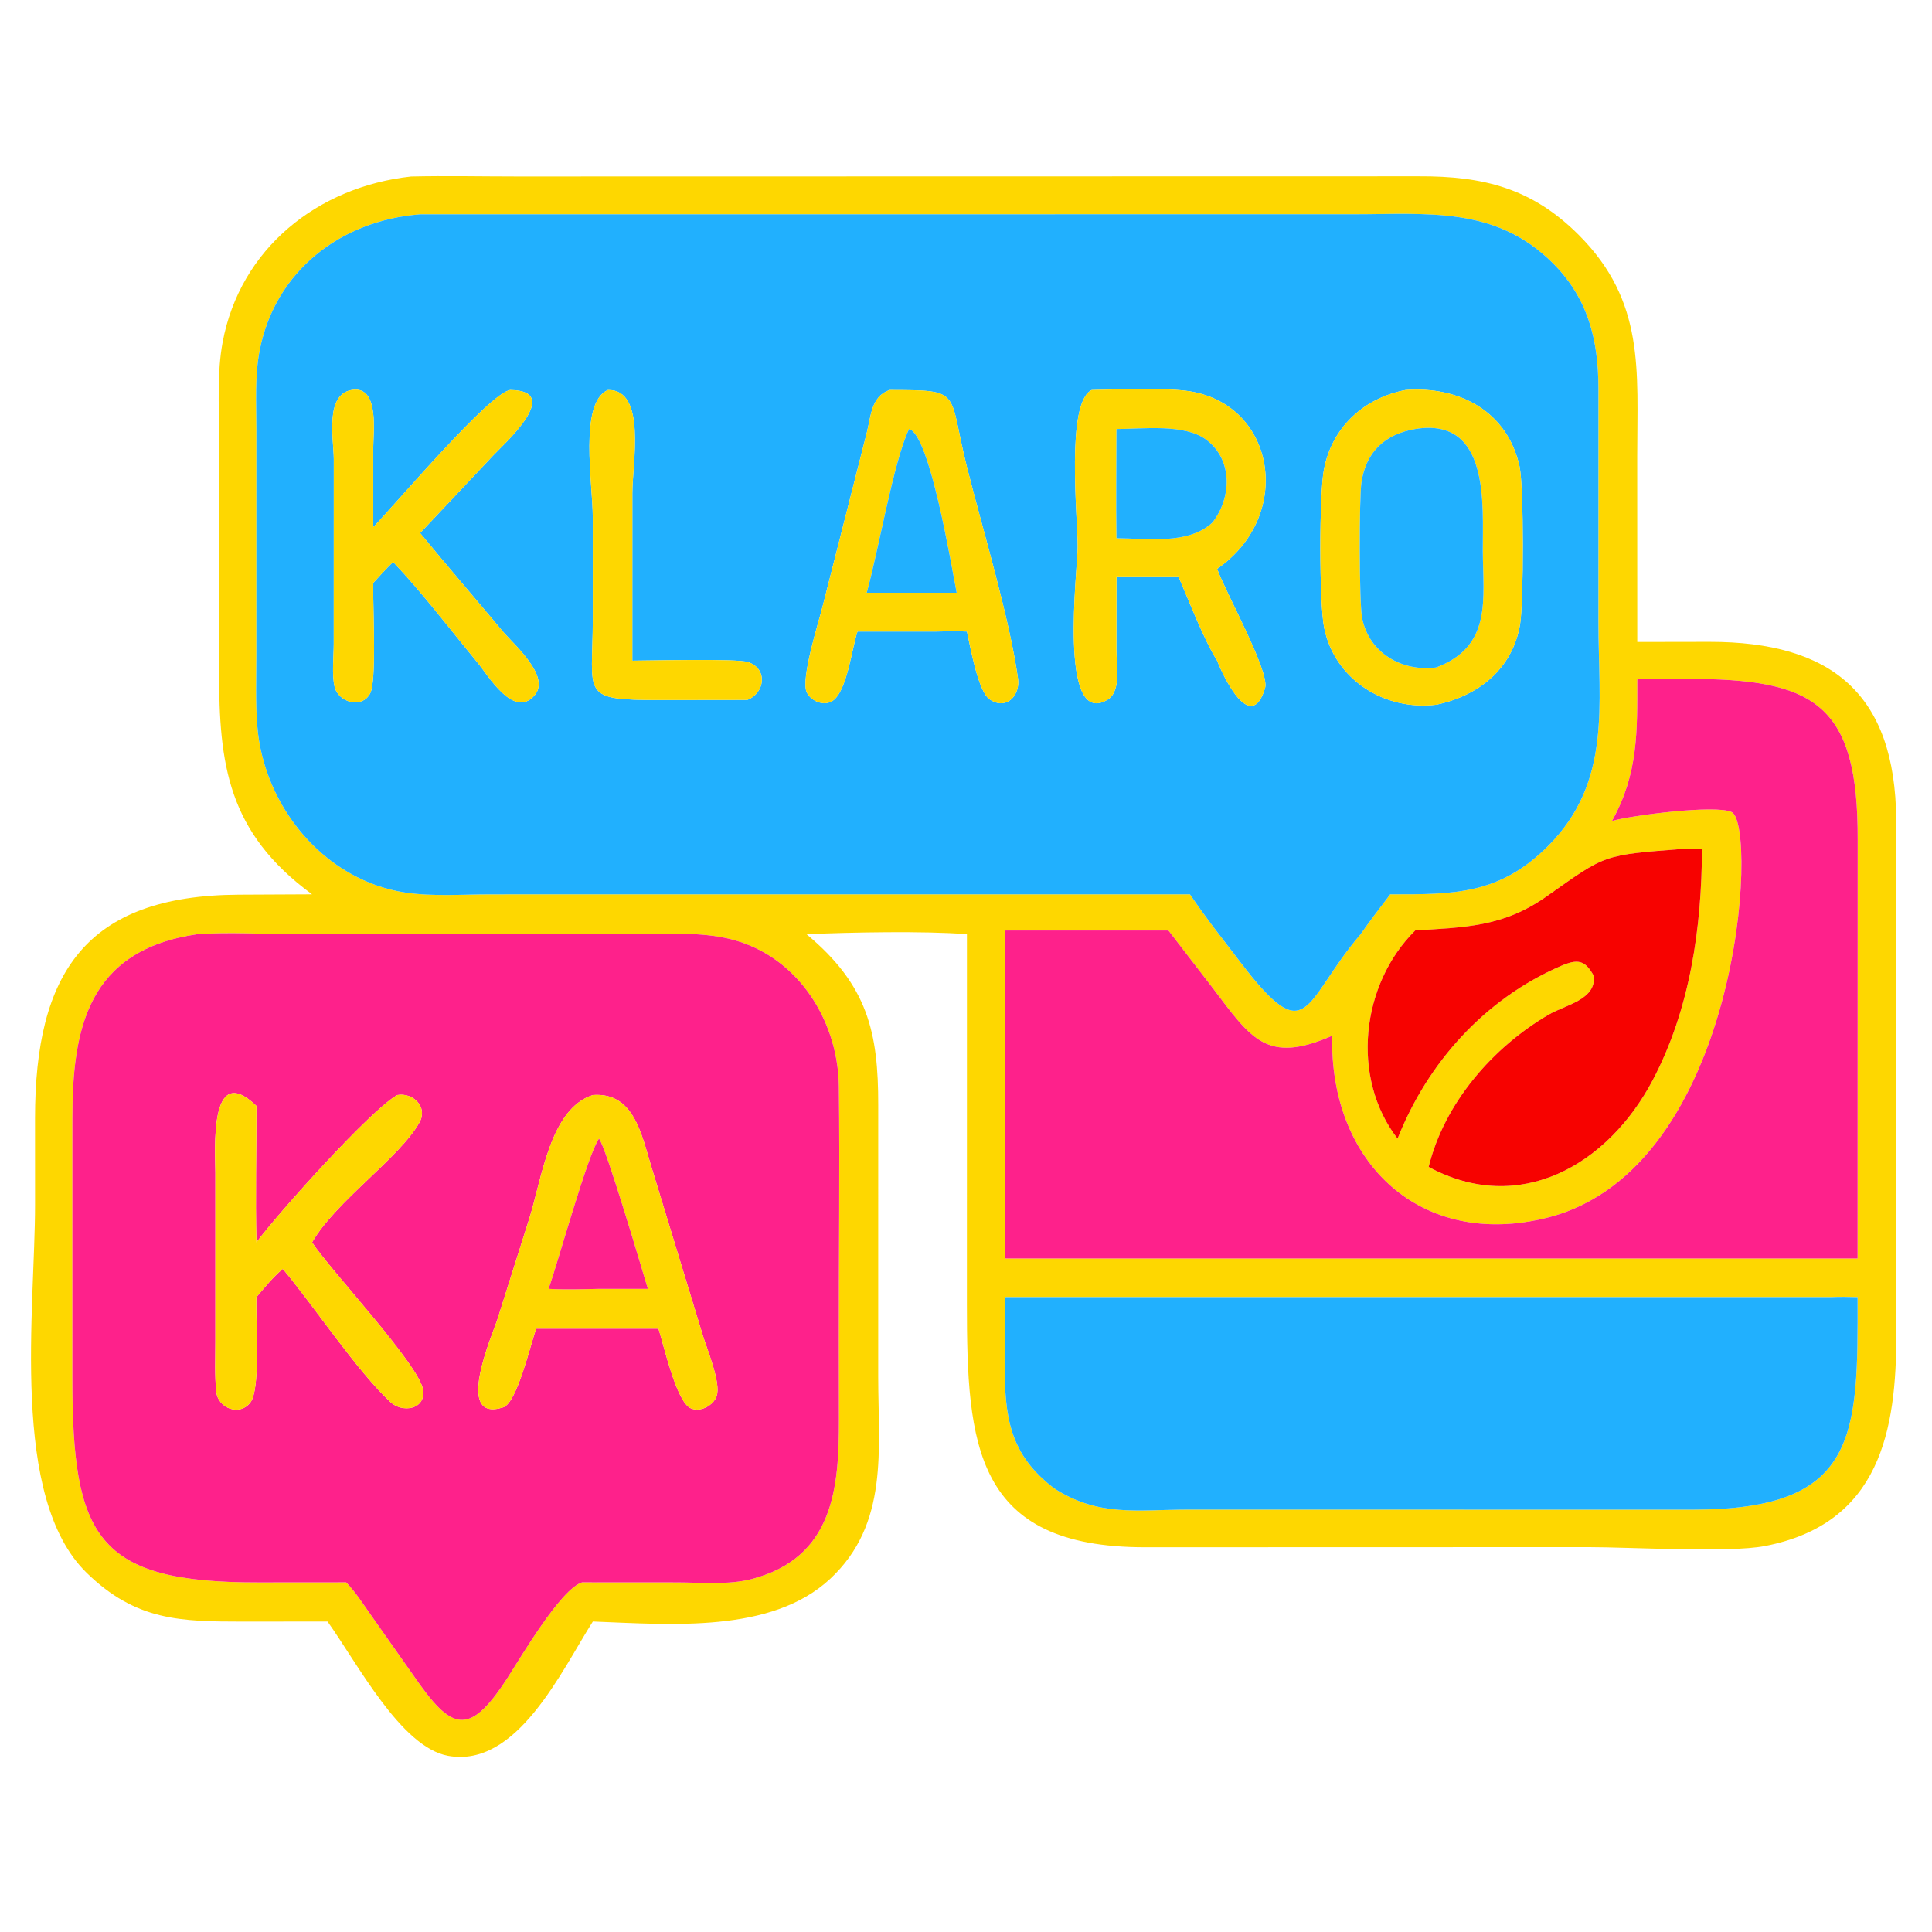
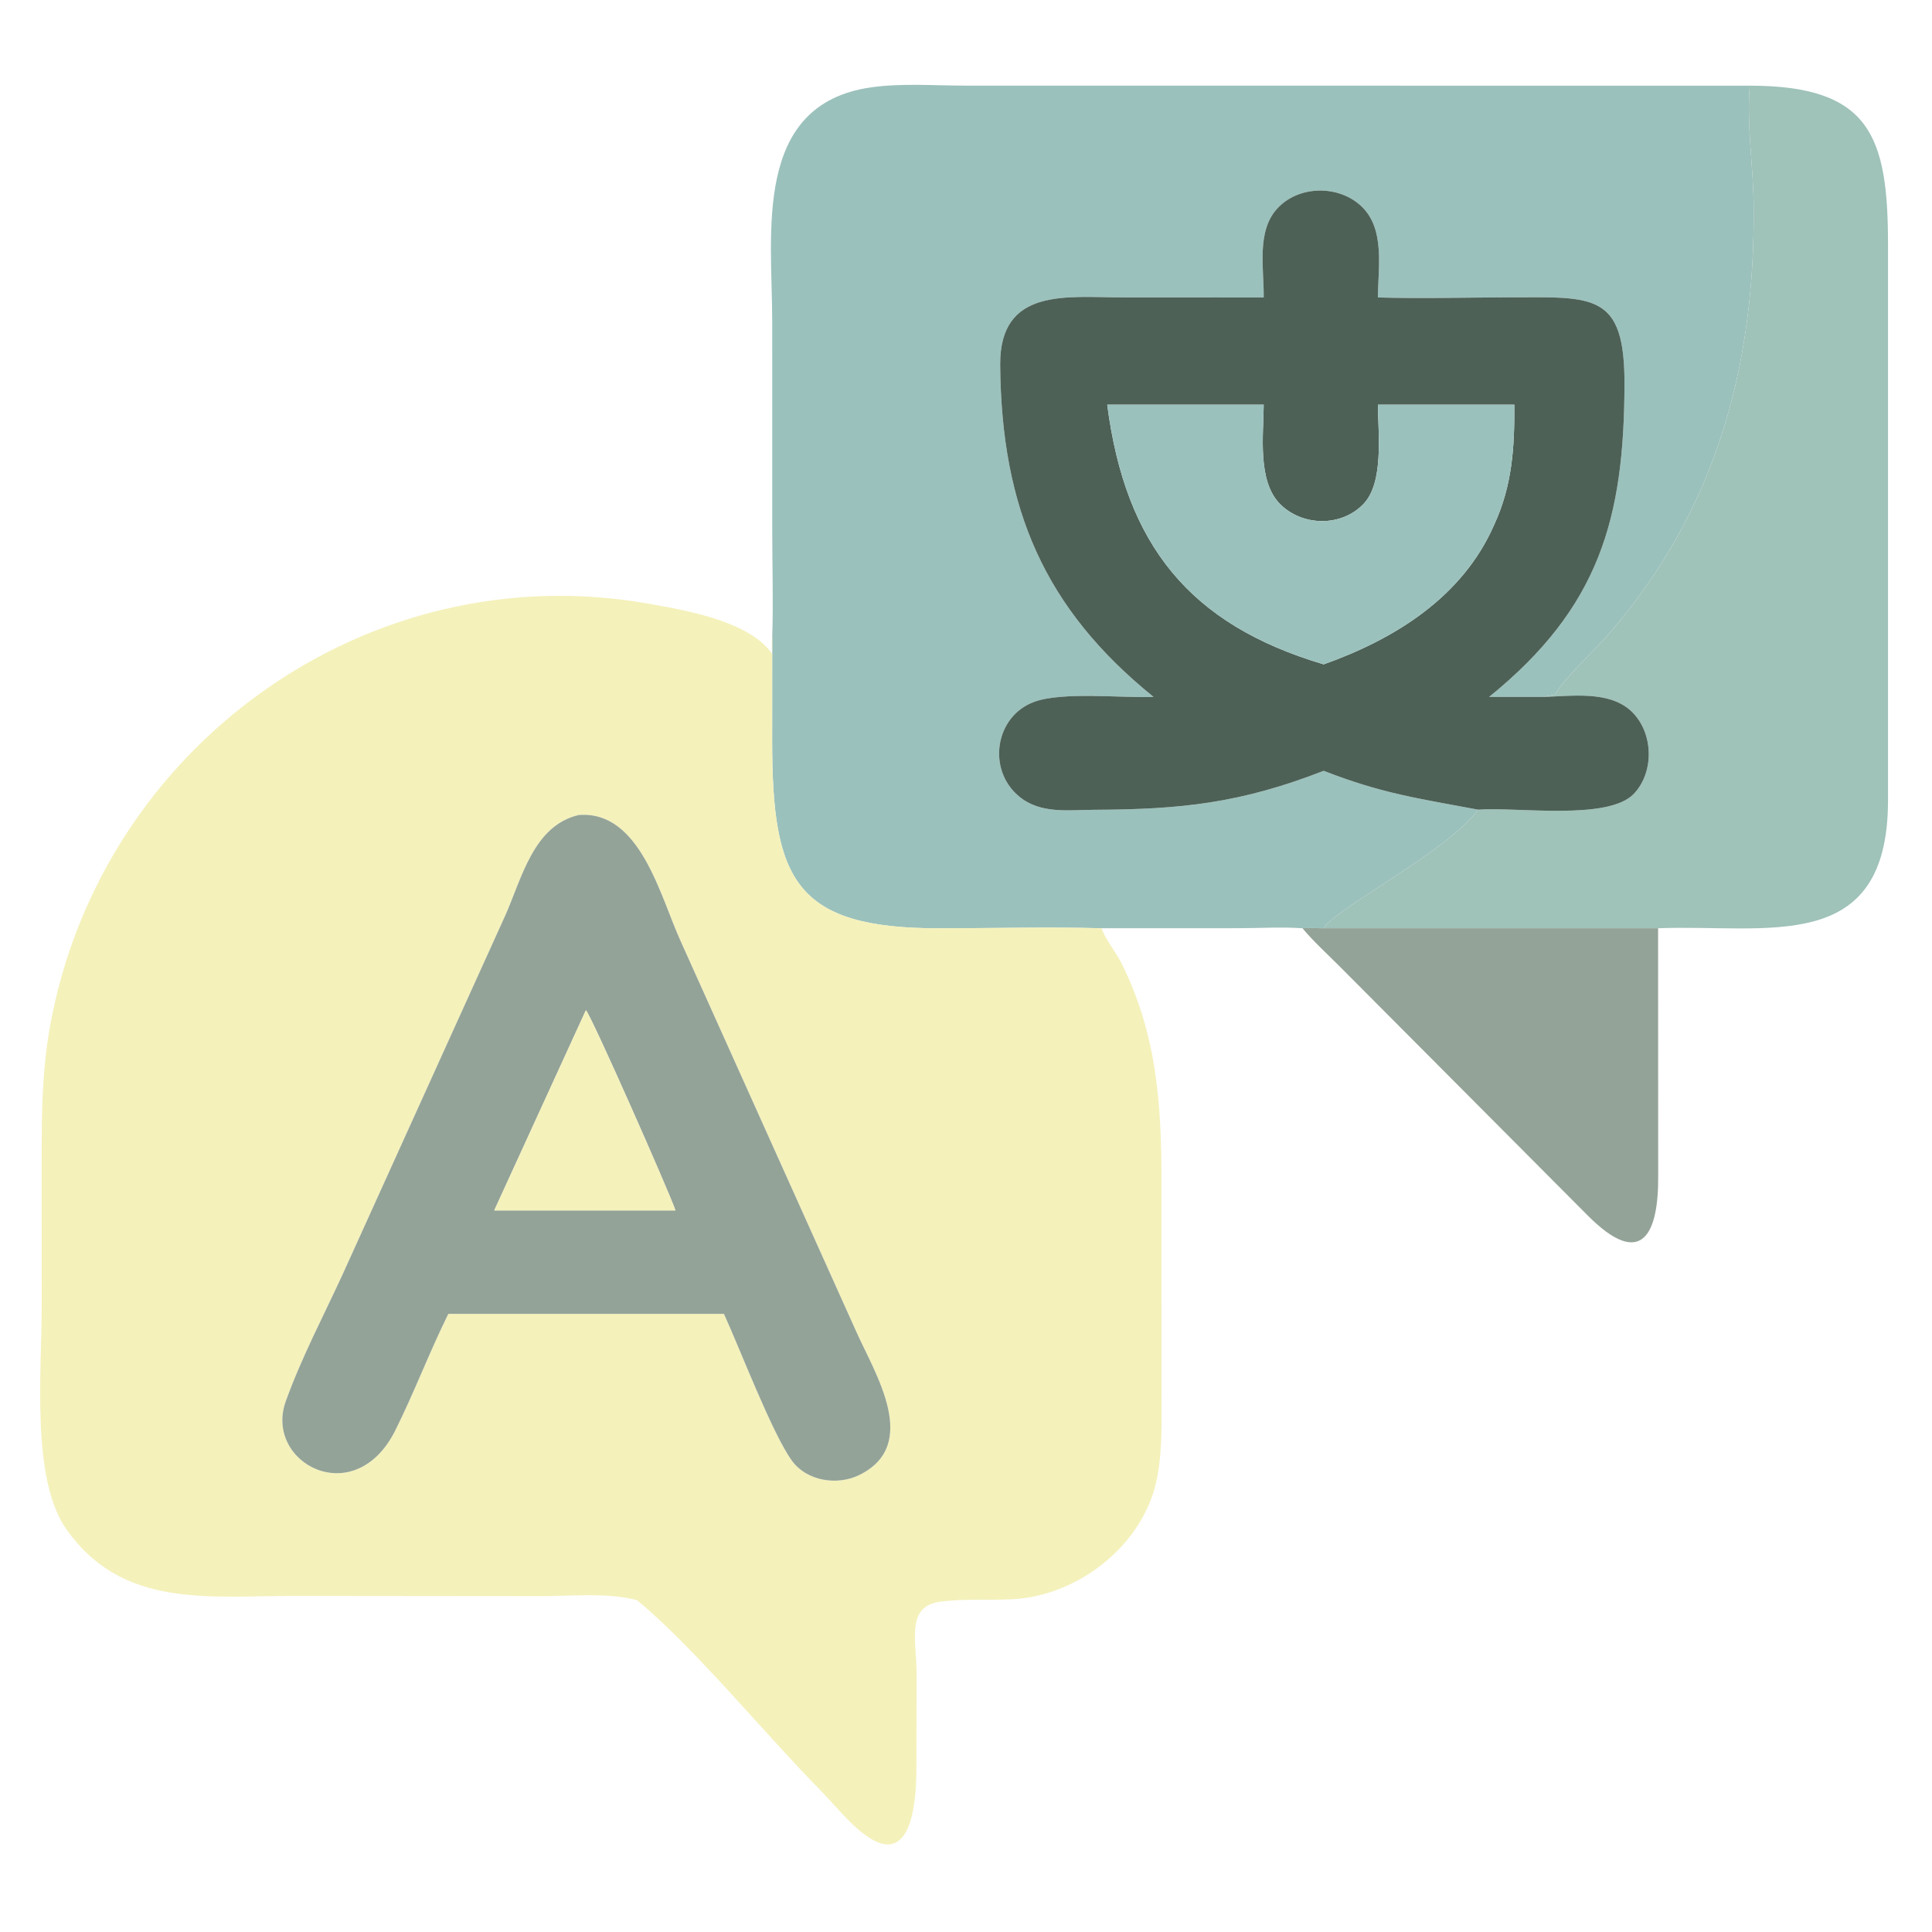
- <svg xmlns="http://www.w3.org/2000/svg" width="1024" height="1024" version="1.1" id="svg17">
-   <defs id="defs17" />
-   <path fill="#fed700" d="M 165.398,474.014 C 120.645,441.172 116.088,405.174 116.109,355.582 V 230.837 c -0.011,-16.291 -1.11,-33.279 1.875,-49.347 9.237,-49.758 50.407,-82.516 99.915,-87.931 18.627,-0.429 37.369,-0.013 56.007,-0.013 l 478.16,-0.093 c 34.017,-0.142 59.877,6.24 84.697,31.07 35.229,35.248 30.997,71.785 30.994,117.254 l 0.027,98.474 38.273,-0.062 c 64.723,-0.048 98.464,27.507 98.976,94.245 l 0.059,272.835 c 0.013,50.576 -8.376,100.4 -69.747,112.18 -19.037,3.653 -71.179,0.563 -93.456,0.563 l -235.058,0.067 c -90.434,0.024 -94.347,-54.269 -94.355,-128.827 l 0.016,-99.223 v -96.884 c -22.91,-1.805 -61.859,-0.974 -85.024,0 32.456,27.011 38.077,51.997 38.01,90.667 l -0.011,143.841 c 0.005,38.482 5.815,78.08 -25.493,107.194 -31.112,28.931 -84.386,24.16 -125.756,22.591 -16.637,26.083 -40.161,77.874 -76.769,71.171 -25.002,-4.576 -47.99,-49.047 -63.86,-71.171 l -44.444,0.048 C 95.801,859.466 72.091,859.168 45.885,833.586 5.038,793.712 18.613,693.631 18.58,638.365 l -0.016,-45.67 C 18.581,515.843 45.297,474.668 126.411,474.207 Z M 222.67,113.599 c -41.904,3.227 -76.696,29.894 -84.994,71.863 -2.725,13.78 -1.792,28.65 -1.784,42.658 l -0.013,118.665 c -0.005,12.7 -0.515,25.614 0.518,38.268 3.46,42.409 35.484,81.567 78.493,88.033 14.48,2.175 30.409,0.949 45.075,0.944 l 370.738,-0.016 c 8.271,12.319 17.675,24.088 26.676,35.889 36.471,47.805 33.089,21.1 63.782,-14.757 5.032,-7.193 10.374,-14.151 15.695,-21.132 33.679,0.062 57.659,0.228 83.372,-25.327 34.22,-34.011 26.992,-75.108 26.957,-119.268 l 0.011,-123.86 c -0.054,-25.517 -5.533,-47.472 -24.104,-66.016 C 792.677,109.176 756.641,113.57 717.375,113.575 Z M 867.783,359.887 c -0.003,27.759 0.601,50.095 -13.405,75.245 9.945,-2.905 55.14,-8.805 63.463,-4.696 14.102,6.96 4.656,189.085 -97.648,214.937 -66.936,16.916 -115.605,-28.821 -114.092,-96.417 -34.719,15.205 -42.838,1.762 -63.347,-25.305 L 619.29,493.174 H 532.525 v 57.954 115.892 h 452.039 l 0.056,-221.651 c 0.295,-72.08 -22.283,-85.7 -90.704,-85.55 z m 25.27,89.945 c -44.066,3.484 -41.352,2.73 -73.459,25.364 -23.034,16.24 -43.331,16.229 -69.508,17.978 -28.827,28.475 -34.253,78.177 -9.35,110.337 15.966,-40.389 46.198,-74.009 86.416,-91.466 9.03,-3.918 12.97,-3.302 17.645,5.278 1.185,12.603 -15.017,15.239 -23.862,20.392 -29.723,17.315 -55.441,46.941 -63.715,80.781 48.103,26.013 95.031,-0.939 118.783,-46.062 19.777,-37.568 25.938,-80.66 26.088,-122.602 z m -788.498,45.313 c -58.361,8.521 -66.178,50.433 -66.202,97.675 l -0.008,137.563 c 0.036,84.219 12.501,108.449 98.529,108.334 l 46.595,-0.037 c 5.243,5.434 9.237,11.89 13.603,18.007 l 22.132,31.428 c 19.971,28.91 29.116,33.182 49.825,1.118 7.129,-11.039 28.175,-47.059 39.48,-50.554 l 50.358,0.032 c 12.78,0.027 27.252,1.454 39.646,-1.808 43.428,-11.428 46.174,-48.379 46.145,-84.522 l -0.056,-42.229 c -0.054,-44.729 0.544,-89.516 0.021,-134.234 -0.429,-36.505 -23.39,-71.367 -60.547,-78.869 -16.143,-3.261 -34.051,-1.936 -50.5,-1.928 l -176.512,0.043 c -17.444,-0.019 -35.097,-1.242 -52.509,-0.019 z M 970.256,687.508 H 532.525 l -0.054,34.427 c -0.011,28.958 2.376,48.754 26.265,66.933 23.664,15.226 44.01,11.3 70.836,11.241 l 267.557,0.032 c 87.95,0.123 87.62,-39.295 87.435,-112.633 -4.787,-0.148 -9.521,-0.215 -14.309,0 z" id="path1" style="stroke-width:2.682" />
-   <path fill="#21b0fe" d="m 630.702,474.014 -370.738,0.016 c -14.665,0.005 -30.594,1.231 -45.075,-0.944 -43.009,-6.466 -75.033,-45.624 -78.493,-88.033 -1.033,-12.654 -0.523,-25.568 -0.518,-38.268 l 0.013,-118.665 c -0.008,-14.008 -0.941,-28.878 1.784,-42.658 8.298,-41.969 43.09,-68.637 84.994,-71.863 l 494.705,-0.024 c 39.265,-0.005 75.301,-4.399 105.716,25.968 18.571,18.544 24.05,40.499 24.104,66.016 l -0.011,123.86 c 0.035,44.16 7.263,85.257 -26.957,119.268 -25.713,25.555 -49.693,25.388 -83.372,25.327 -5.321,6.981 -10.664,13.939 -15.695,21.132 -30.693,35.856 -27.311,62.562 -63.782,14.757 -9.001,-11.801 -18.404,-23.57 -26.676,-35.889 z M 270.438,206.715 c -10.903,1.357 -62.119,62.001 -72.611,72.681 l -0.013,-41.918 c 0,-7.979 3.288,-32.335 -10.492,-30.905 -15.489,1.604 -10.447,26.102 -10.406,36.771 l -0.024,97.919 c 0,6.737 -1.097,16.237 0.453,22.722 2.009,8.392 14.69,11.919 18.927,3.336 3.186,-6.461 1.572,-41.76 1.556,-50.822 v -7.537 c 3.406,-3.835 6.861,-7.542 10.535,-11.125 15.859,16.757 30.039,35.548 44.747,53.349 5.699,6.896 19.171,30.039 30.208,17.369 8.819,-10.119 -11.192,-27.14 -17.007,-34.097 -14.494,-17.342 -29.301,-34.478 -43.64,-51.943 l 38.866,-41.263 c 5.246,-5.597 37.404,-34.212 8.902,-34.537 z m 51.734,0 c -15.406,6.753 -7.993,49.548 -7.99,67.279 l 0.016,53.888 c 0.021,40.869 -7.429,43.152 36.119,43.146 l 45.804,-0.062 c 9.277,-3.661 11.01,-16.395 0.432,-20.024 -5.761,-1.974 -51.359,-0.78 -61.408,-0.764 l 0.013,-88.846 c -0.005,-15.602 7.633,-55.097 -12.987,-54.617 z m 149.348,0 c -9.814,3.379 -9.87,13.888 -12.136,22.776 l -23.46,92.212 c -1.883,7.614 -11.683,38.265 -8.336,45.244 2.24,4.669 9.114,7.555 13.7,4.517 7.644,-5.061 10.197,-27.716 13.182,-36.736 h 41.022 c 5.648,-0.078 11.356,-0.322 16.999,0 1.767,7.735 5.817,31.705 12.064,35.958 8.808,5.997 16.243,-2.146 15.009,-10.956 -4.543,-32.45 -18.689,-78.874 -27.003,-111.906 -10.342,-41.094 -1.786,-40.99 -41.041,-41.108 z m 107.092,0 c -13.751,6.665 -7.432,66.746 -7.435,83.063 0,11.916 -10.473,96.361 15.698,81.17 7.676,-4.458 4.844,-19.088 4.833,-26.308 l 0.04,-39.15 h 32.812 c 5.555,12.764 13.426,33.389 20.545,44.688 3.232,8.336 17.9,39.375 25.41,14.497 2.602,-8.617 -21.296,-51.391 -25.41,-63.192 40.671,-28.086 31.115,-86.722 -14.48,-94.078 -12.206,-1.971 -38.67,-0.982 -52.013,-0.689 z m 166.392,0 c -22.232,4.291 -38.97,19.761 -43.283,42.047 -2.575,13.298 -2.543,70.93 0.115,83.989 5.616,27.614 32.198,44.093 59.391,40.773 22.709,-4.793 40.577,-19.273 44.46,-42.722 1.891,-11.42 2.033,-73.107 -0.316,-83.648 -6.539,-29.328 -32.075,-42.575 -60.368,-40.437 z" id="path2" style="stroke-width:2.682" />
-   <path fill="#fed700" d="m 197.826,279.396 c 10.492,-10.68 61.709,-71.324 72.611,-72.681 28.502,0.325 -3.656,28.939 -8.902,34.537 l -38.866,41.263 c 14.338,17.466 29.146,34.601 43.64,51.943 5.815,6.957 25.826,23.978 17.007,34.097 -11.037,12.67 -24.509,-10.473 -30.208,-17.369 -14.708,-17.801 -28.888,-36.591 -44.747,-53.349 -3.674,3.583 -7.129,7.29 -10.535,11.125 v 7.537 c 0.016,9.063 1.631,44.361 -1.556,50.822 -4.238,8.583 -16.918,5.056 -18.927,-3.336 -1.55,-6.485 -0.453,-15.985 -0.453,-22.722 l 0.024,-97.919 c -0.04,-10.669 -5.082,-35.167 10.406,-36.771 13.78,-1.43 10.492,22.926 10.492,30.905 z" id="path3" style="stroke-width:2.682" />
-   <path fill="#fed700" d="m 396.121,370.967 -45.804,0.062 c -43.549,0.005 -36.098,-2.277 -36.119,-43.146 l -0.016,-53.888 c -0.003,-17.731 -7.416,-60.526 7.99,-67.279 20.62,-0.48 12.981,39.016 12.987,54.617 l -0.013,88.846 c 10.05,-0.016 55.647,-1.21 61.408,0.764 10.578,3.629 8.845,16.363 -0.432,20.024 z" id="path4" style="stroke-width:2.682" />
-   <path fill="#fed700" d="m 454.47,334.727 c -2.985,9.02 -5.538,31.675 -13.182,36.736 -4.586,3.039 -11.46,0.153 -13.7,-4.517 -3.347,-6.979 6.453,-37.629 8.336,-45.244 l 23.46,-92.212 c 2.266,-8.888 2.323,-19.397 12.136,-22.776 39.255,0.118 30.699,0.013 41.041,41.108 8.314,33.032 22.46,79.456 27.003,111.906 1.234,8.811 -6.201,16.953 -15.009,10.956 -6.247,-4.254 -10.296,-28.223 -12.064,-35.958 -5.643,-0.322 -11.35,-0.078 -16.999,0 z M 481.84,227.388 c -8.167,16.698 -16.54,65.903 -22.478,86.786 h 26.405 21.293 C 504.206,299.688 492.853,230.494 481.84,227.388 Z" id="path5" style="stroke-width:2.682" />
-   <path fill="#fed700" d="m 591.748,305.49 -0.04,39.15 c 0.011,7.22 2.843,21.851 -4.833,26.308 -26.172,15.191 -15.698,-69.253 -15.698,-81.17 0.003,-16.318 -6.316,-76.398 7.435,-83.063 13.343,-0.292 39.807,-1.282 52.013,0.689 45.595,7.357 55.151,65.992 14.48,94.078 4.114,11.801 28.011,54.574 25.41,63.192 -7.51,24.879 -22.178,-6.161 -25.41,-14.497 -7.118,-11.3 -14.99,-31.925 -20.545,-44.688 z m 0,-78.101 c -0.005,19.273 -0.322,38.597 0,57.863 16.197,0.102 38.107,3.594 50.871,-8.317 10.189,-13.005 10.954,-33.241 -3.296,-43.865 -11.589,-8.642 -33.66,-5.662 -47.574,-5.681 z" id="path6" style="stroke-width:2.682" />
-   <path fill="#fed700" d="m 761.227,373.523 c -27.193,3.32 -53.775,-13.158 -59.391,-40.773 -2.658,-13.059 -2.69,-70.691 -0.115,-83.989 4.313,-22.285 21.051,-37.755 43.283,-42.047 28.293,-2.138 53.829,11.109 60.368,40.437 2.349,10.54 2.207,72.228 0.316,83.648 -3.884,23.449 -21.751,37.93 -44.46,42.722 z M 750.086,227.388 c -16.13,2.752 -26.126,12.174 -28.5,28.363 -1.236,8.443 -1.226,63.584 0.338,71.689 3.61,18.686 21.274,28.744 39.303,26.322 29.763,-11.179 24.822,-36.162 24.686,-61.937 -0.126,-23.919 3.988,-70.954 -35.827,-64.436 z" id="path7" style="stroke-width:2.682" />
-   <path fill="#21b0fe" d="m 761.227,353.761 c -18.029,2.422 -35.693,-7.636 -39.303,-26.322 -1.564,-8.105 -1.574,-63.246 -0.338,-71.689 2.374,-16.189 12.37,-25.611 28.5,-28.363 39.815,-6.517 35.701,40.518 35.827,64.436 0.137,25.775 5.077,50.758 -24.686,61.937 z" id="path8" style="stroke-width:2.682" />
-   <path fill="#21b0fe" d="m 591.748,285.251 c -0.322,-19.265 -0.005,-38.589 0,-57.863 13.915,0.019 35.985,-2.961 47.574,5.681 14.25,10.624 13.485,30.86 3.296,43.865 -12.764,11.911 -34.674,8.419 -50.871,8.317 z" id="path9" style="stroke-width:2.682" />
-   <path fill="#21b0fe" d="m 459.362,314.174 c 5.938,-20.883 14.311,-70.088 22.478,-86.786 11.013,3.106 22.366,72.3 25.219,86.786 h -21.293 z" id="path10" style="stroke-width:2.682" />
-   <path fill="#fe218b" d="m 854.378,435.132 c 14.006,-25.15 13.402,-47.486 13.405,-75.245 l 26.134,-0.067 c 68.422,-0.15 90.999,13.469 90.704,85.55 l -0.056,221.651 H 532.525 V 551.128 493.174 h 86.765 l 23.463,30.476 c 20.51,27.067 28.628,40.51 63.347,25.305 -1.513,67.596 47.156,113.333 114.092,96.417 102.304,-25.852 111.751,-207.977 97.648,-214.937 -8.322,-4.109 -53.518,1.792 -63.463,4.696 z" id="path11" style="stroke-width:2.682" />
-   <path fill="#f70200" d="m 750.086,493.174 c 26.177,-1.749 46.475,-1.738 69.508,-17.978 32.107,-22.634 29.393,-21.88 73.459,-25.364 h 9.039 c -0.15,41.942 -6.311,85.035 -26.088,122.602 -23.752,45.123 -70.68,72.075 -118.783,46.062 8.274,-33.84 33.992,-63.465 63.715,-80.781 8.845,-5.152 25.048,-7.789 23.862,-20.392 -4.675,-8.58 -8.615,-9.197 -17.645,-5.278 -40.217,17.458 -70.45,51.077 -86.416,91.466 -24.903,-32.161 -19.477,-81.862 9.35,-110.337 z" id="path12" style="stroke-width:2.682" />
-   <path fill="#fe218b" d="m 183.469,838.68 -46.595,0.037 C 50.846,838.833 38.382,814.603 38.345,730.384 l 0.008,-137.563 c 0.024,-47.242 7.84,-89.154 66.202,-97.675 17.412,-1.223 35.065,0 52.509,0.019 l 176.512,-0.043 c 16.449,-0.008 34.357,-1.333 50.5,1.928 37.157,7.502 60.118,42.363 60.547,78.869 0.523,44.718 -0.075,89.506 -0.021,134.234 l 0.056,42.229 c 0.029,36.143 -2.717,73.094 -46.145,84.522 -12.394,3.261 -26.866,1.835 -39.646,1.808 l -50.358,-0.032 c -11.305,3.495 -32.351,39.515 -39.48,50.554 -20.708,32.064 -29.854,27.791 -49.825,-1.118 L 197.073,856.687 c -4.366,-6.118 -8.36,-12.573 -13.603,-18.007 z M 210.609,580.39 c -13.459,7.191 -62.607,61.894 -74.698,78.093 -0.609,-24.061 0.037,-48.25 0,-72.327 -25.329,-24.442 -21.76,24.082 -21.757,35.441 l -0.005,89.656 c 0.008,8.722 -0.402,17.68 0.472,26.359 0.904,8.953 12.646,13.252 18.214,5.552 4.855,-6.711 3.111,-37.417 3.076,-46.365 -0.019,-3.092 -0.121,-6.206 0,-9.291 4.396,-5.179 8.778,-10.591 13.976,-14.987 16.656,19.92 39.19,53.95 57.101,70.661 6.188,5.774 18.632,4.028 17.27,-6.399 -1.711,-13.08 -49.057,-63.342 -58.86,-78.3 12.541,-21.821 46.571,-44.922 56.953,-63.629 4.578,-8.253 -3.575,-15.897 -11.742,-14.464 z m 103.608,0 c -22.717,7.217 -27.051,44.592 -33.679,65.469 l -16.873,53.36 c -2.339,7.445 -23.422,55.087 3.007,46.724 7.384,-2.339 14.435,-33.268 17.533,-41.738 h 34.773 30.023 c 2.921,9.079 9.382,38.496 16.975,42.157 5.023,2.422 12.04,-1.325 13.837,-6.322 2.484,-6.906 -5.147,-25.08 -7.244,-32.037 l -27.523,-90.224 c -5.053,-16.39 -9.033,-39.013 -30.828,-37.388 z" id="path13" style="stroke-width:2.682" />
-   <path fill="#fed700" d="m 135.911,658.483 c 12.091,-16.2 61.239,-70.903 74.698,-78.093 8.167,-1.432 16.32,6.212 11.742,14.464 -10.382,18.707 -44.412,41.808 -56.953,63.629 9.803,14.958 57.149,65.22 58.86,78.3 1.362,10.428 -11.082,12.174 -17.27,6.399 -17.911,-16.712 -40.445,-50.742 -57.101,-70.661 -5.198,4.396 -9.58,9.808 -13.976,14.987 -0.121,3.084 -0.019,6.198 0,9.291 0.035,8.947 1.778,39.654 -3.076,46.365 -5.568,7.7 -17.31,3.401 -18.214,-5.552 -0.874,-8.679 -0.464,-17.637 -0.472,-26.359 l 0.005,-89.656 c -0.003,-11.359 -3.572,-59.882 21.757,-35.441 0.037,24.077 -0.609,48.266 0,72.327 z" id="path14" style="stroke-width:2.682" />
-   <path fill="#fed700" d="m 284.205,704.204 c -3.098,8.47 -10.149,39.399 -17.533,41.738 -26.429,8.363 -5.345,-39.279 -3.007,-46.724 l 16.873,-53.36 c 6.627,-20.877 10.962,-58.252 33.679,-65.469 21.794,-1.625 25.775,20.998 30.828,37.388 l 27.523,90.224 c 2.097,6.957 9.728,25.131 7.244,32.037 -1.797,4.997 -8.813,8.744 -13.837,6.322 -7.593,-3.661 -14.054,-33.078 -16.975,-42.157 h -30.023 z m 33.258,-100.692 c -6.188,8.931 -21.427,64.667 -26.719,79.62 8.902,0.491 17.812,0.182 26.719,0 h 25.927 c -3.076,-10.13 -22.401,-75.83 -25.927,-79.62 z" id="path15" style="stroke-width:2.682" />
-   <path fill="#fe218b" d="m 290.743,683.131 c 5.292,-14.952 20.531,-70.688 26.719,-79.62 3.527,3.79 22.851,69.489 25.927,79.62 h -25.927 c -8.907,0.182 -17.817,0.491 -26.719,0 z" id="path16" style="stroke-width:2.682" />
-   <path fill="#21b0fe" d="m 532.525,687.508 h 437.73 c 4.787,-0.215 9.521,-0.148 14.309,0 0.185,73.338 0.515,112.756 -87.435,112.633 L 629.573,800.109 c -26.826,0.059 -47.172,3.986 -70.836,-11.241 -23.889,-18.179 -26.276,-37.975 -26.265,-66.933 z" id="path17" style="stroke-width:2.682" />
+ <svg xmlns="http://www.w3.org/2000/svg" width="1024" height="1024" version="1.1" id="svg8">
+   <defs id="defs8" />
+   <path fill="#9bc1bc" d="m 409.297,337.263 c 0.616,-18.39 0.011,-37.035 0.005,-55.45 l -0.019,-111.978 c -0.005,-45.869 -10.657,-114.569 52.43,-123.54 16.115,-2.292 33.661,-0.916 49.994,-0.911 l 415.685,0.024 c -1.694,20.861 1.876,42.425 2.082,63.428 0.842,85.962 -20.26,161.6 -76.425,226.843 -7.07,8.217 -24.448,24.291 -28.81,32.41 l -6.3,1.298 h -28.686 c 58.821,-47.656 71.549,-94.999 71.763,-165.711 0.149,-48.305 -16.234,-46.196 -59.674,-46.08 -23.615,0.066 -47.425,0.737 -71.018,0.071 0.069,-15.752 3.889,-35.982 -8.473,-48.055 -12.032,-11.751 -33.644,-11.528 -45.019,1.07 -10.989,12.175 -6.831,31.97 -7.04,46.985 l -74.926,-0.033 c -29.228,0.003 -65.116,-5.539 -64.745,35.946 0.682,75.861 23.354,128.968 81.301,175.807 -17.246,0.63 -48.341,-2.879 -63.356,2.646 -20.659,7.598 -25.023,35.798 -8.049,50.002 11.435,9.57 26.379,7.238 40.176,7.175 45.814,-0.212 77.175,-3.443 121.391,-20.661 31.189,12.164 50.346,14.65 81.862,20.587 -16.316,22.295 -76.194,52.634 -81.862,62.861 -3.759,-0.08 -7.502,-0.19 -11.259,0 -11.27,-0.776 -23.167,-0.03 -34.497,-0.028 l -71.901,0.028 c -28.505,-0.762 -57.27,-0.003 -85.8,0.036 -77.107,0.107 -88.814,-25.9 -88.863,-99.121 z" id="path1" style="stroke-width:2.75" />
+   <path fill="#9fc2b9" d="m 927.392,45.408 c 63.893,0.022 73.276,26.766 73.295,84.265 v 294.789 c -0.173,82.524 -64.264,65.268 -121.861,67.534 H 701.583 c 5.668,-10.228 65.545,-40.566 81.862,-62.861 20.549,-1.529 69.052,5.962 82.596,-8.47 11.086,-11.814 10.255,-32.877 -1.587,-43.847 -11.77,-10.904 -31.73,-7.824 -46.515,-7.431 l 6.3,-1.298 c 4.362,-8.118 21.739,-24.192 28.81,-32.41 56.165,-65.243 77.266,-140.881 76.425,-226.843 -0.206,-21.002 -3.776,-42.566 -2.082,-63.428 z" id="path2" style="stroke-width:2.75" />
+   <path fill="#4d6157" d="m 789.253,369.386 h 28.686 c 14.784,-0.393 34.744,-3.473 46.515,7.431 11.842,10.97 12.672,32.033 1.587,43.847 -13.544,14.432 -62.047,6.941 -82.596,8.47 -31.516,-5.937 -50.673,-8.423 -81.862,-20.587 -44.216,17.218 -75.578,20.45 -121.391,20.661 -13.797,0.063 -28.741,2.395 -40.176,-7.175 -16.973,-14.204 -12.609,-42.403 8.049,-50.002 15.015,-5.525 46.111,-2.016 63.356,-2.646 -57.947,-46.839 -80.619,-99.946 -81.301,-175.807 -0.371,-41.485 35.517,-35.944 64.745,-35.946 l 74.926,0.033 c 0.209,-15.015 -3.949,-34.81 7.04,-46.985 11.374,-12.598 32.987,-12.821 45.019,-1.07 12.362,12.073 8.542,32.302 8.473,48.055 23.593,0.666 47.403,-0.006 71.018,-0.071 43.44,-0.116 59.822,-2.225 59.674,46.08 -0.215,70.713 -12.942,118.055 -71.763,165.711 z M 586.853,214.485 c 9.656,74.258 43.542,116.515 114.73,137.633 37.91,-13.503 73.724,-35.798 90.401,-74.082 9.603,-20.837 10.767,-41.023 10.648,-63.552 h -72.308 c 0.077,15.024 3.328,41.149 -7.648,52.628 -11.68,12.208 -32.206,11.911 -44.056,0.201 -12.345,-12.199 -8.908,-36.826 -8.828,-52.829 z" id="path3" style="stroke-width:2.75" />
+   <path fill="#9bc1bc" d="M 701.583,352.118 C 630.395,331.001 596.508,288.743 586.853,214.485 h 82.94 c -0.08,16.003 -3.517,40.63 8.828,52.829 11.85,11.71 32.377,12.007 44.056,-0.201 10.976,-11.479 7.725,-37.605 7.648,-52.628 h 72.308 c 0.118,22.529 -1.045,42.714 -10.648,63.552 -16.676,38.284 -52.491,60.579 -90.401,74.082 z" id="path4" style="stroke-width:2.75" />
+   <path fill="#f4f1bb" d="m 409.297,346.632 c -0.237,-3.209 -0.325,-6.152 0,-9.37 l -0.033,55.648 c 0.05,73.221 11.757,99.228 88.863,99.121 28.529,-0.038 57.295,-0.798 85.8,-0.036 1.152,4.683 8.005,13.481 10.464,18.437 18.659,37.605 21.192,74.145 21.231,115.127 l 0.008,109.767 c -0.008,16.168 0.737,32.913 -2.525,48.814 -7.153,34.893 -41.691,61.681 -76.452,63.486 -12.626,0.655 -25.771,-0.366 -38.298,1.279 -18.373,2.412 -12.579,21.052 -12.562,37.357 l -0.06,49.367 c -0.05,14.485 -0.781,56.569 -27.49,36.708 -8.679,-6.454 -16.113,-16.06 -23.728,-23.783 C 406.137,919.781 368.131,873.407 338.468,848.848 l -0.927,-0.759 c -16.401,-4.257 -35.547,-1.964 -52.427,-2.098 L 155.572,845.862 C 110.578,845.821 64.864,852.668 35.187,810.556 16.374,783.859 22.104,727.039 22.104,692.57 l -0.017,-69.434 c -0.009,-26.524 -0.35,-52.449 4.334,-78.677 C 52.962,395.834 194.947,293.195 344.45,320.091 c 19.512,3.509 52.826,9.161 64.847,26.541 z m -102.583,85.34 c -24.022,5.649 -30.124,33.515 -38.919,53.269 l -86.11,190.019 c -10.261,22.289 -21.904,44.329 -30.215,67.44 -11.726,32.616 36.507,58.629 58.065,15.4 10.074,-20.197 18.068,-41.477 28.089,-61.731 h 82.596 63.48 c 8.564,18.717 25.628,63.502 36.045,77.841 7.84,10.791 23.928,13.302 35.572,7.629 32.899,-16.03 8.324,-53.99 -1.576,-76.271 L 360.818,498.967 c -10.89,-23.763 -21.426,-69.558 -54.105,-66.995 z" id="path5" style="stroke-width:2.75" />
+   <path fill="#94a398" d="m 237.623,696.37 c -10.021,20.254 -18.016,41.534 -28.089,61.731 -21.558,43.228 -69.791,17.215 -58.065,-15.4 8.311,-23.112 19.955,-45.151 30.215,-67.44 l 86.11,-190.019 c 8.795,-19.754 14.897,-47.62 38.919,-53.269 32.679,-2.563 43.215,43.231 54.105,66.995 l 92.922,206.602 c 9.9,22.281 34.475,60.24 1.576,76.271 -11.644,5.673 -27.732,3.163 -35.572,-7.629 -10.417,-14.339 -27.482,-59.124 -36.045,-77.841 h -63.48 z m 72.913,-160.926 -48.572,106.087 h 48.572 47.469 c -3.033,-9.084 -44.419,-102.897 -47.469,-106.087 z" id="path6" style="stroke-width:2.75" />
+   <path fill="#94a398" d="m 690.324,491.996 c 3.757,-0.19 7.499,-0.08 11.259,0 h 177.24 l 0.05,130.739 c 0.336,30.43 -8.184,51.083 -37.761,21.082 L 709.578,511.747 c -6.504,-6.474 -13.349,-12.719 -19.253,-19.751 z" id="path7" style="stroke-width:2.75" />
+   <path fill="#f4f1bb" d="m 261.964,641.531 48.572,-106.087 c 3.05,3.19 44.436,97.004 47.469,106.087 h -47.469 z" id="path8" style="stroke-width:2.75" />
</svg>
